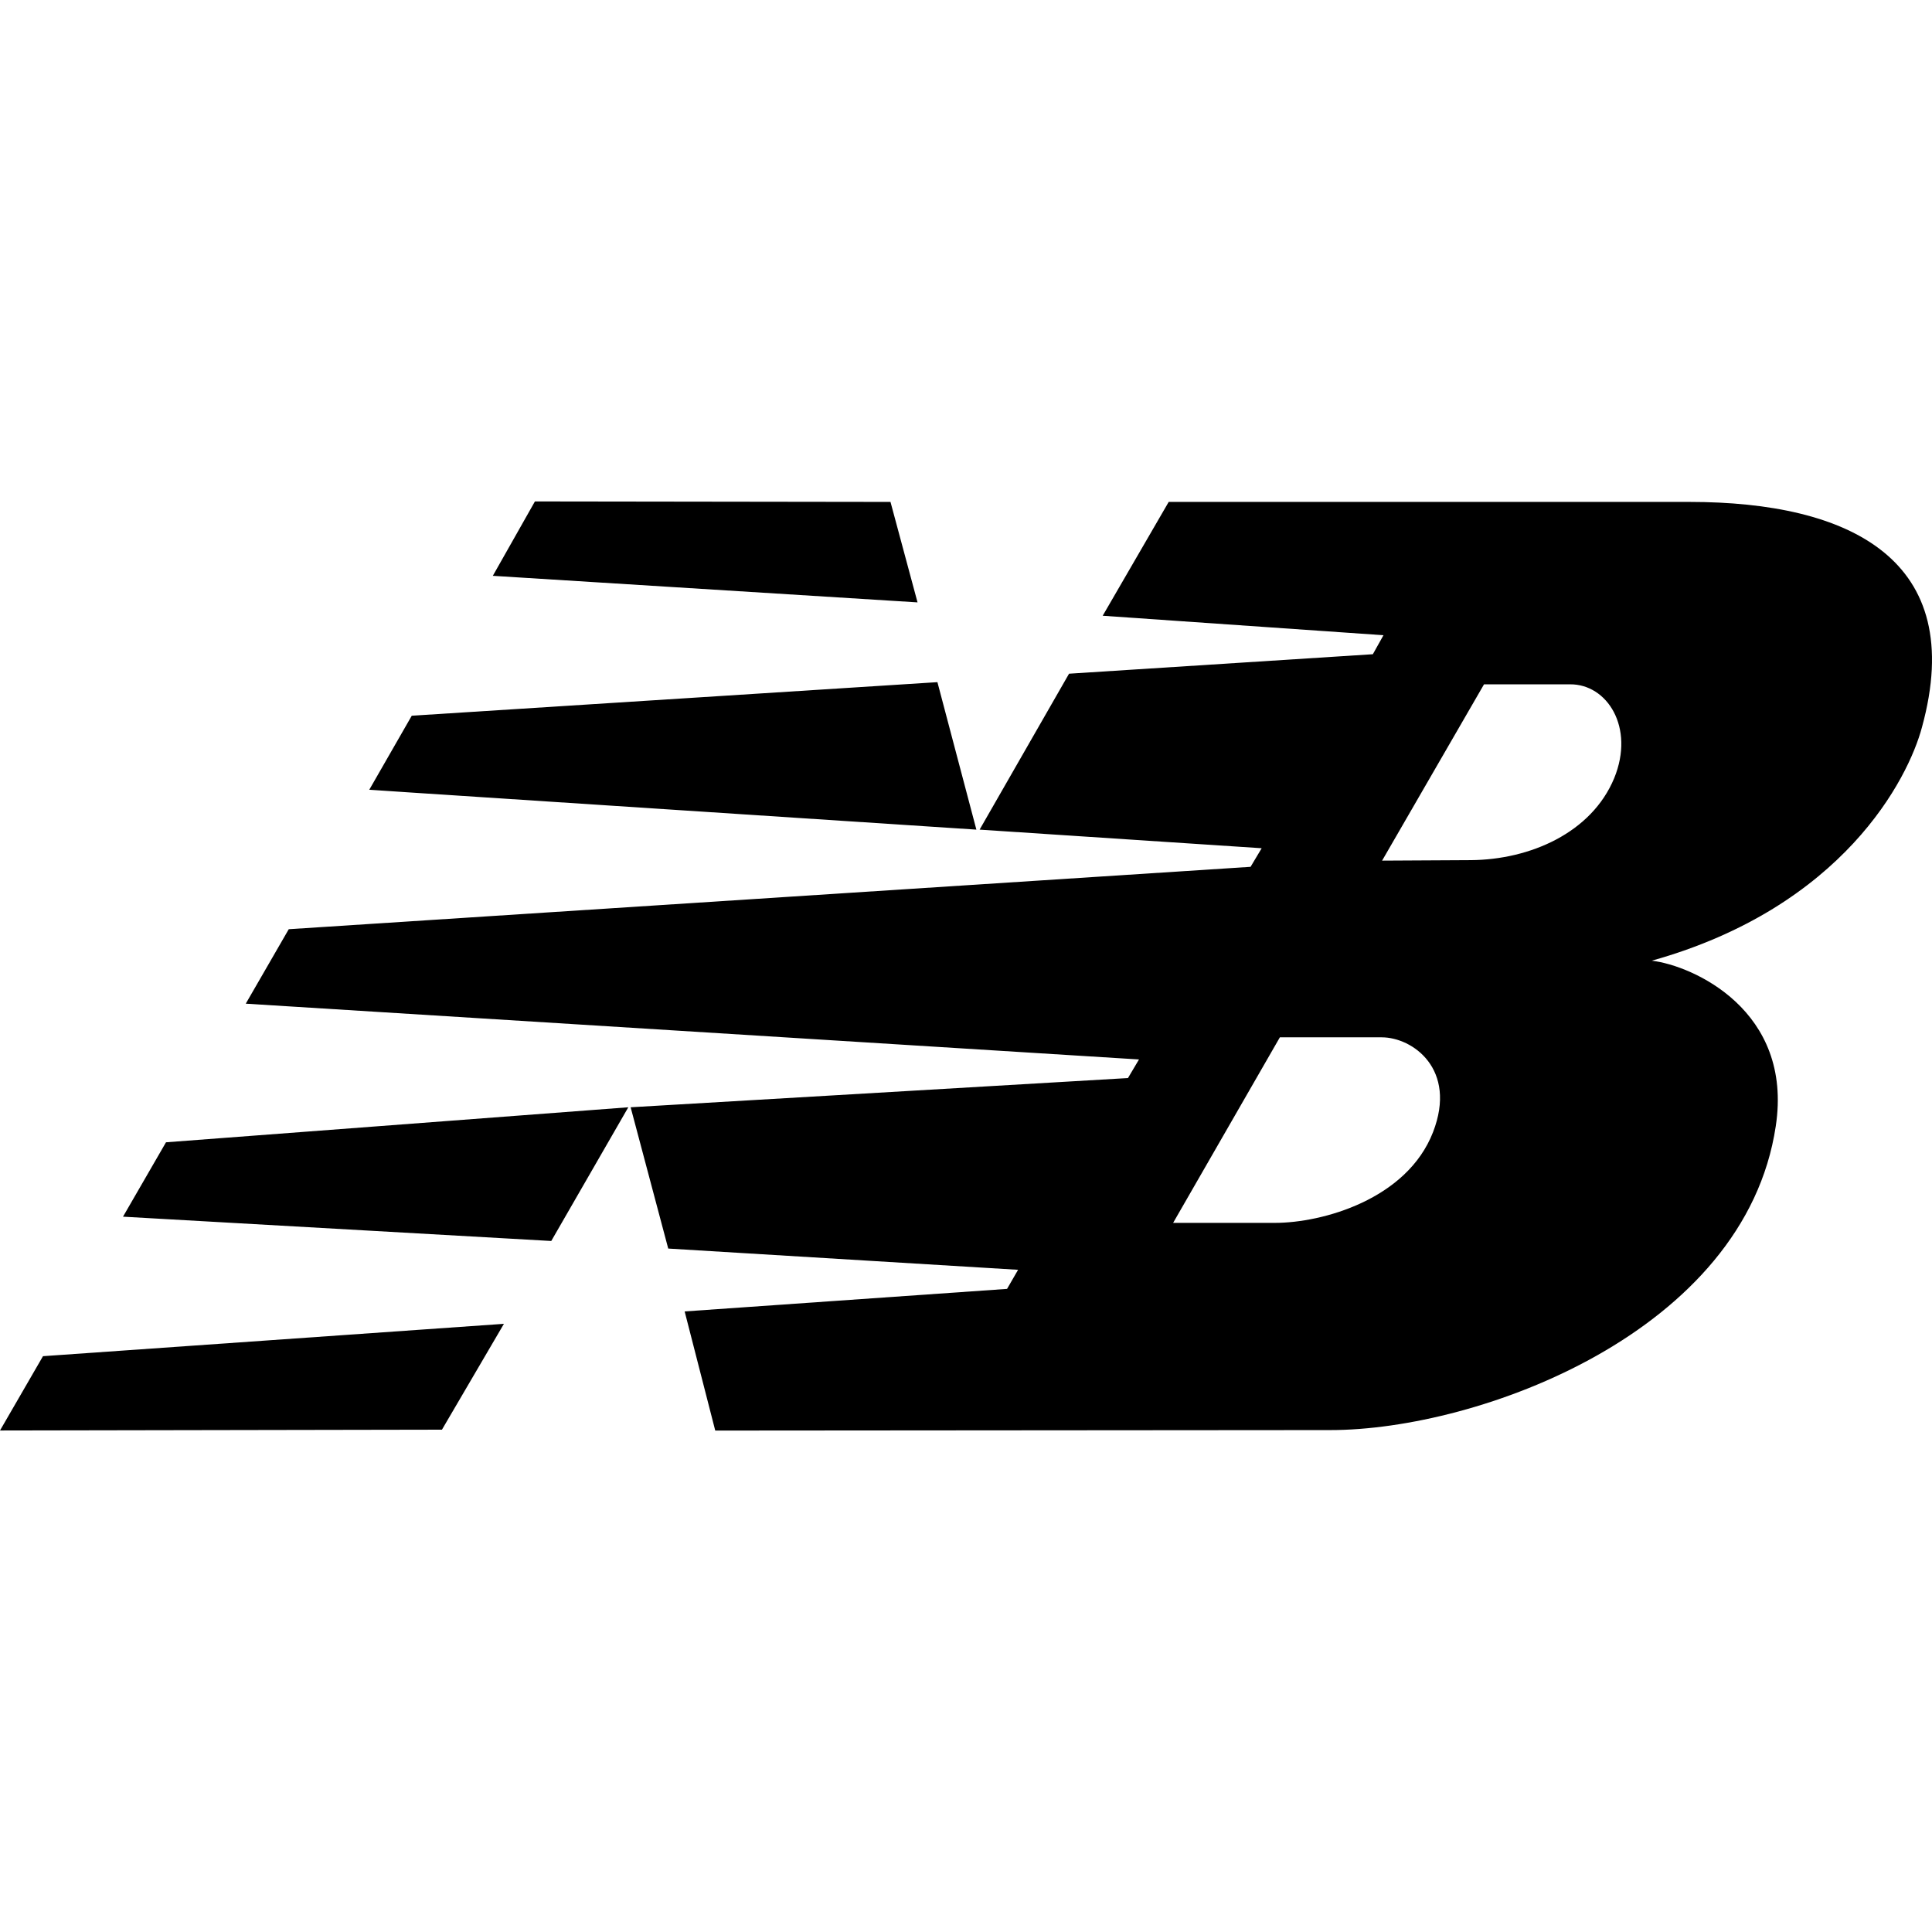
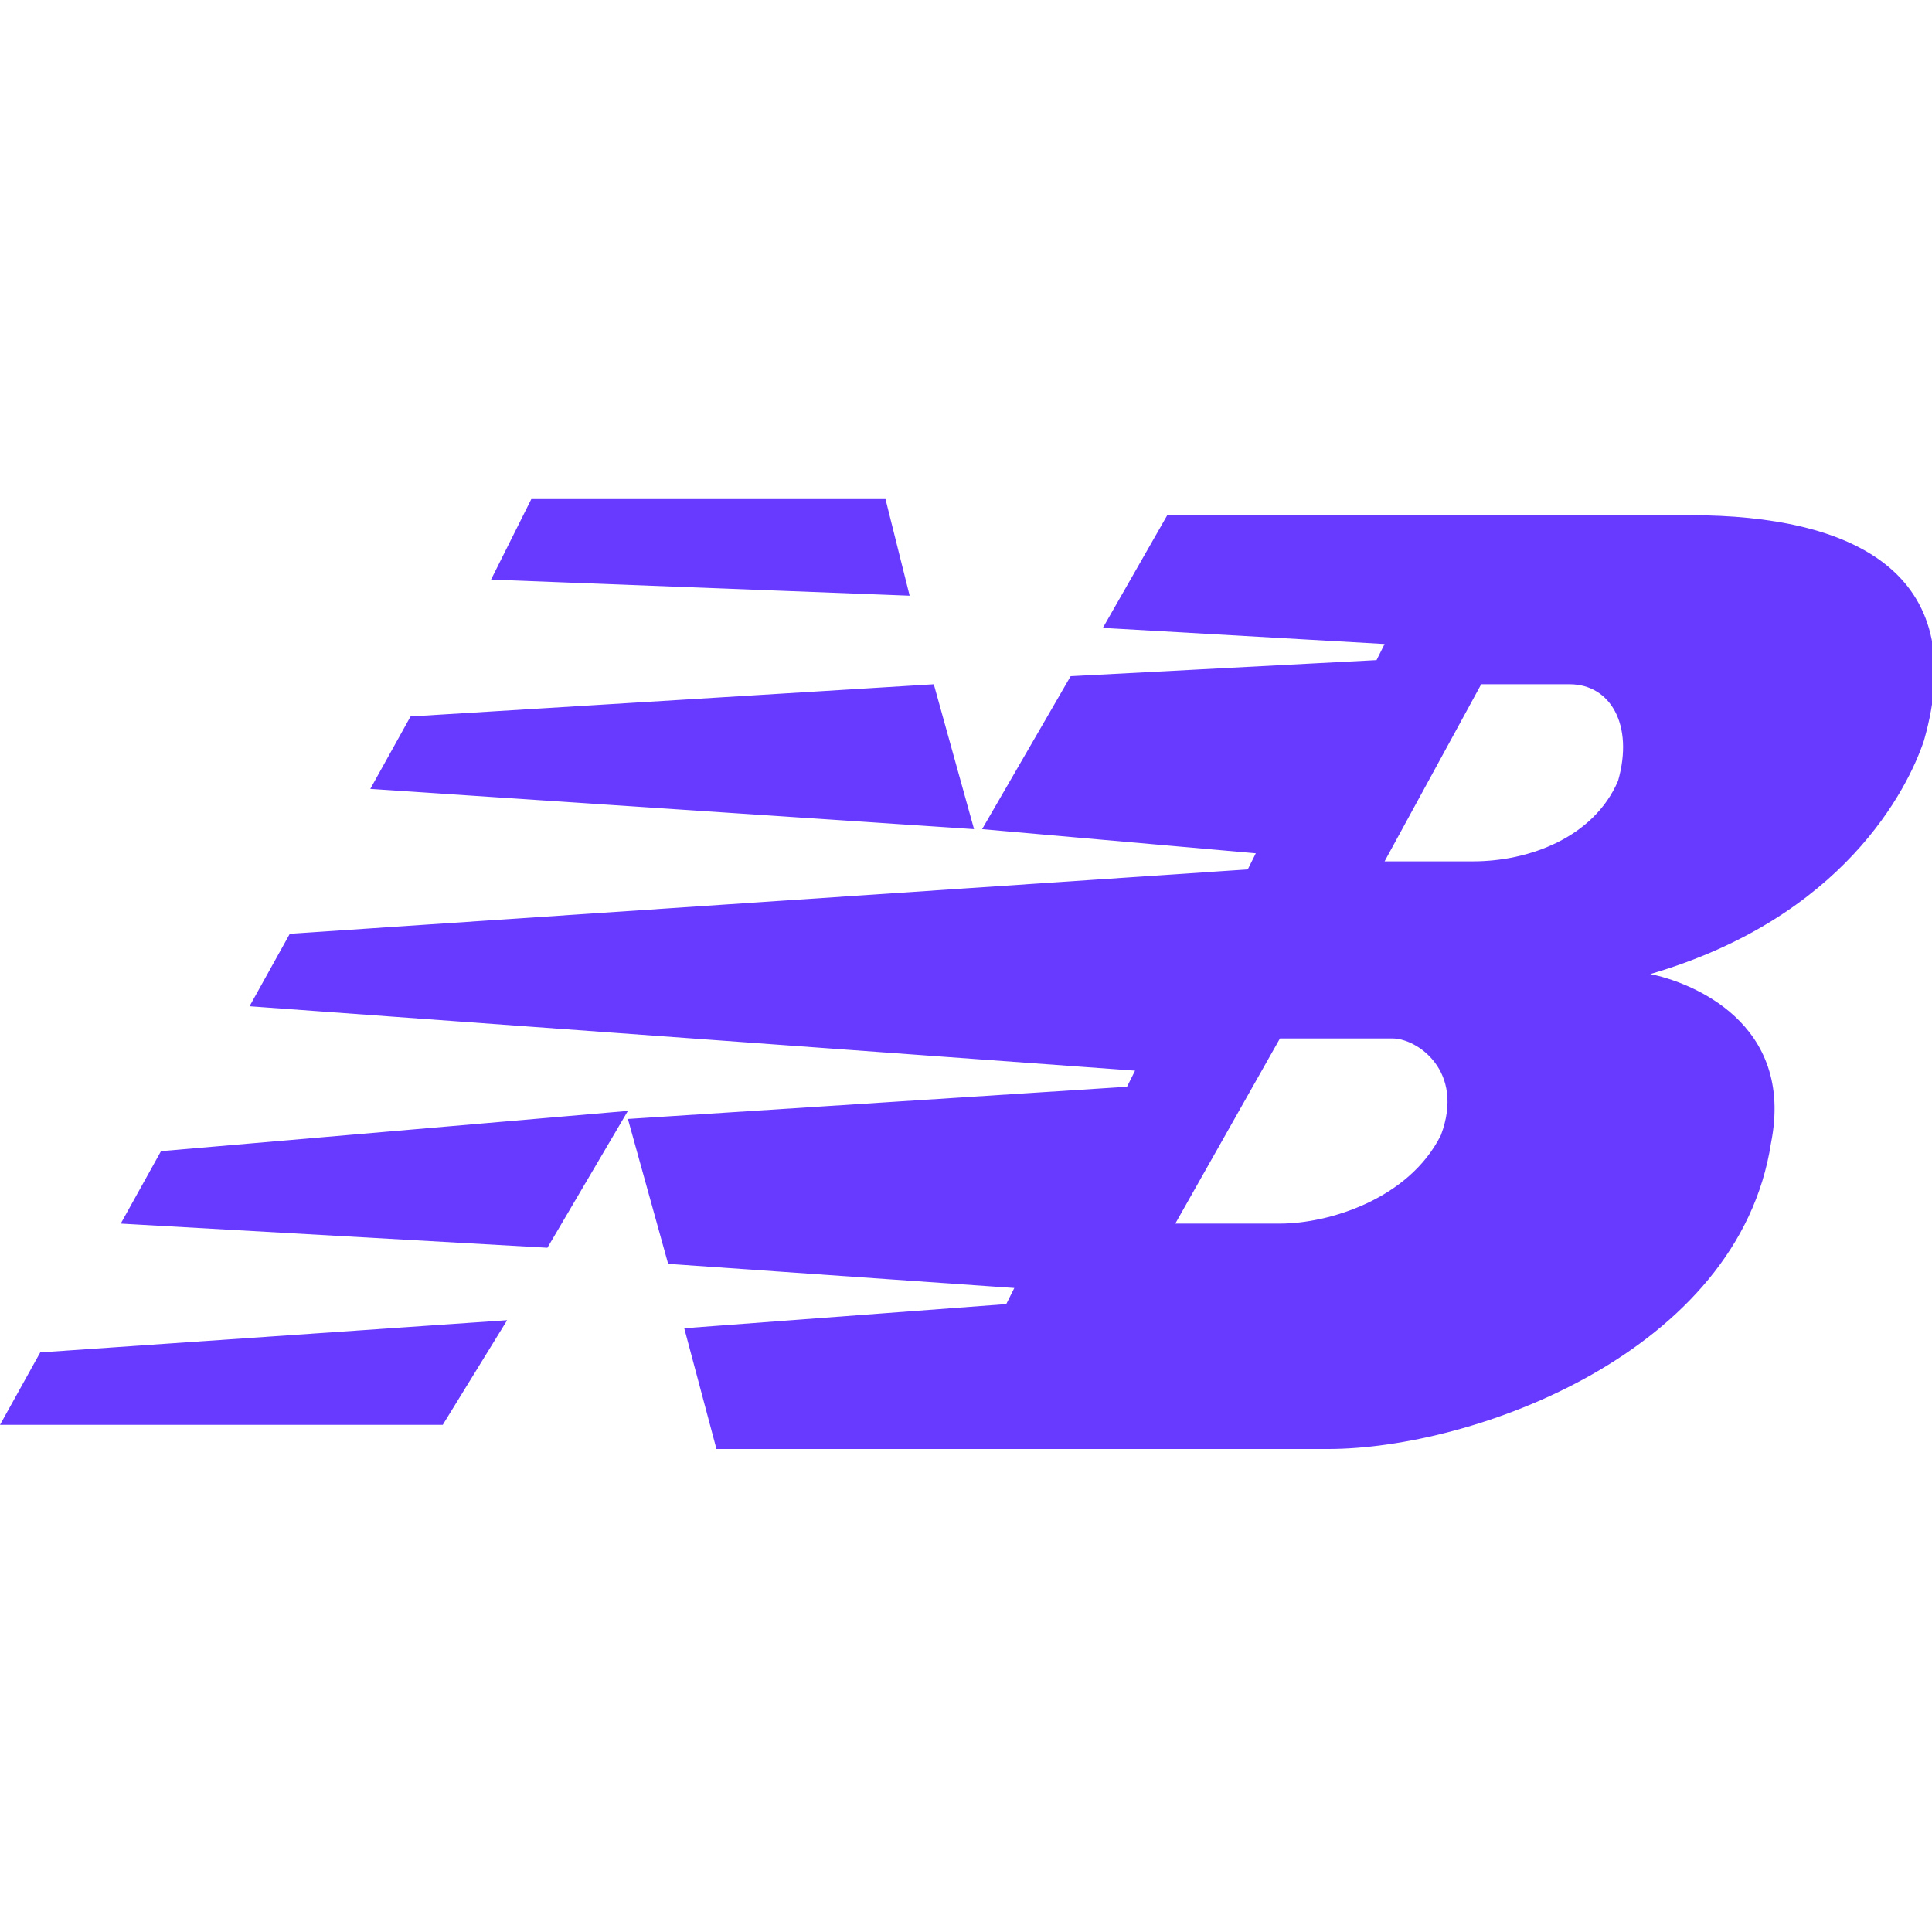
- <svg xmlns="http://www.w3.org/2000/svg" role="img" viewBox="0 0 24 24">
-   <path d="M12.169 10.306l1.111-1.937 3.774-.242.132-.236-3.488-.242.82-1.414h6.47c1.99 0 3.46.715 2.887 2.8-.17.638-.979 2.233-3.356 2.899.507.06 1.76.616 1.54 2.057-.384 2.558-3.69 3.774-5.533 3.774l-7.641.006-.38-1.48 4.005-.28.137-.237-4.346-.264-.467-1.755 6.178-.363.137-.231-11.096-.693.534-.925 11.948-.775.138-.231-3.504-.231m5 .385l1.1-.006c.738-.005 1.502-.34 1.783-1.018.259-.632-.088-1.171-.55-1.166h-1.067l-1.266 2.19zm-1.27 2.195l-1.326 2.305h1.265c.589 0 1.64-.292 1.964-1.128.302-.781-.253-1.177-.638-1.177h-1.266zM6.26 16.445l-.77 1.315L0 17.77l.534-.923 5.726-.402zm.385-10.216l4.417.006.336 1.248-5.276-.33.523-.924zm5 2.245l.484 1.832-7.542-.495.528-.92 6.53-.417zm-3.84 5.281l-.957 1.661-5.32-.302.534-.924 5.743-.435z" />
+ <svg xmlns="http://www.w3.org/2000/svg" version="1.1" id="Layer_1" x="0px" y="0px" viewBox="0 0 24 24" style="enable-background:new 0 0 24 24;" xml:space="preserve">
+   <style type="text/css">
+ 	.st0{fill:#683AFF;}
+ </style>
+   <path class="st0" d="M12.2,10.3l1.1-1.9l3.8-0.2l0.1-0.2l-3.5-0.2l0.8-1.4H21c2,0,3.5,0.7,2.9,2.8c-0.2,0.6-1,2.2-3.4,2.9  c0.5,0.1,1.8,0.6,1.5,2.1c-0.4,2.6-3.7,3.8-5.5,3.8l-7.6,0l-0.4-1.5l4-0.3l0.1-0.2l-4.3-0.3l-0.5-1.8l6.2-0.4l0.1-0.2L3.1,12.5  l0.5-0.9l11.9-0.8l0.1-0.2L12.2,10.3 M17.2,10.7l1.1,0c0.7,0,1.5-0.3,1.8-1C20.3,9,20,8.5,19.5,8.5h-1.1L17.2,10.7z M15.9,12.9  l-1.3,2.3h1.3c0.6,0,1.6-0.3,2-1.1c0.3-0.8-0.3-1.2-0.6-1.2H15.9L15.9,12.9z M6.3,16.4l-0.8,1.3l-5.5,0l0.5-0.9  C0.5,16.8,6.3,16.4,6.3,16.4z M6.6,6.2l4.4,0l0.3,1.2L6.1,7.2L6.6,6.2z M11.6,8.5l0.5,1.8L4.6,9.8l0.5-0.9L11.6,8.5z M7.8,13.8  l-1,1.7l-5.3-0.3l0.5-0.9L7.8,13.8z" />
</svg>
